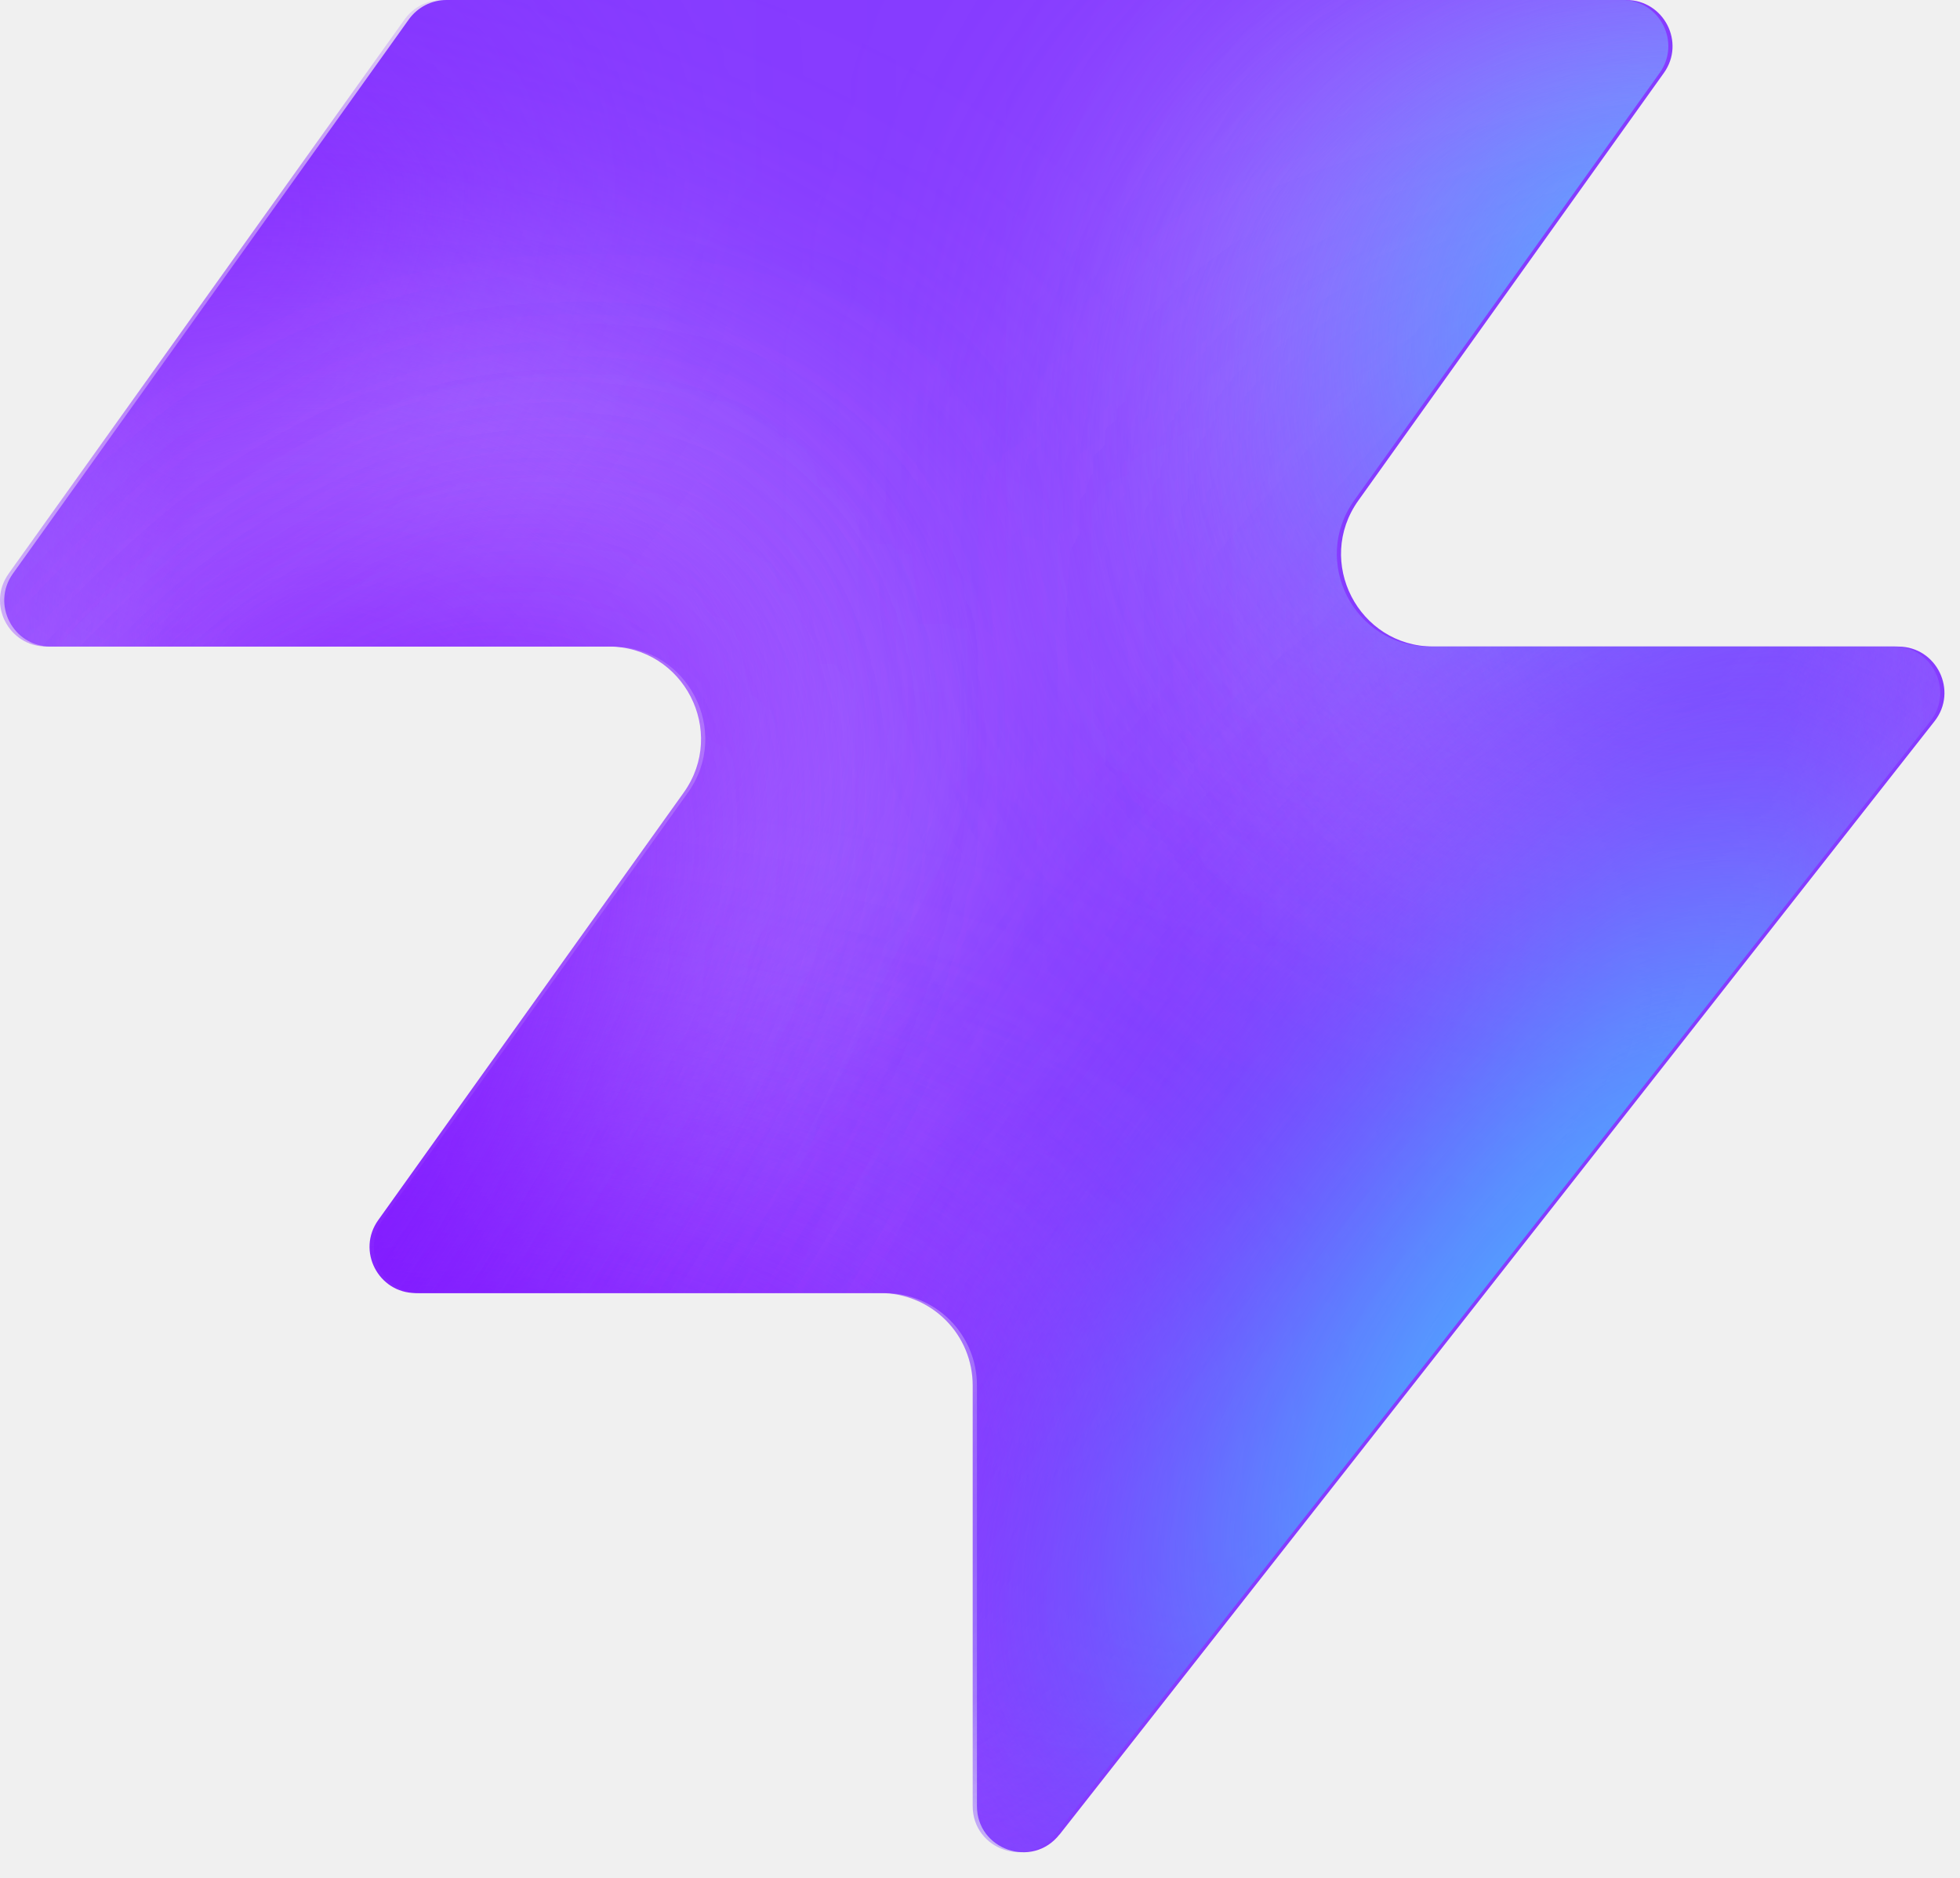
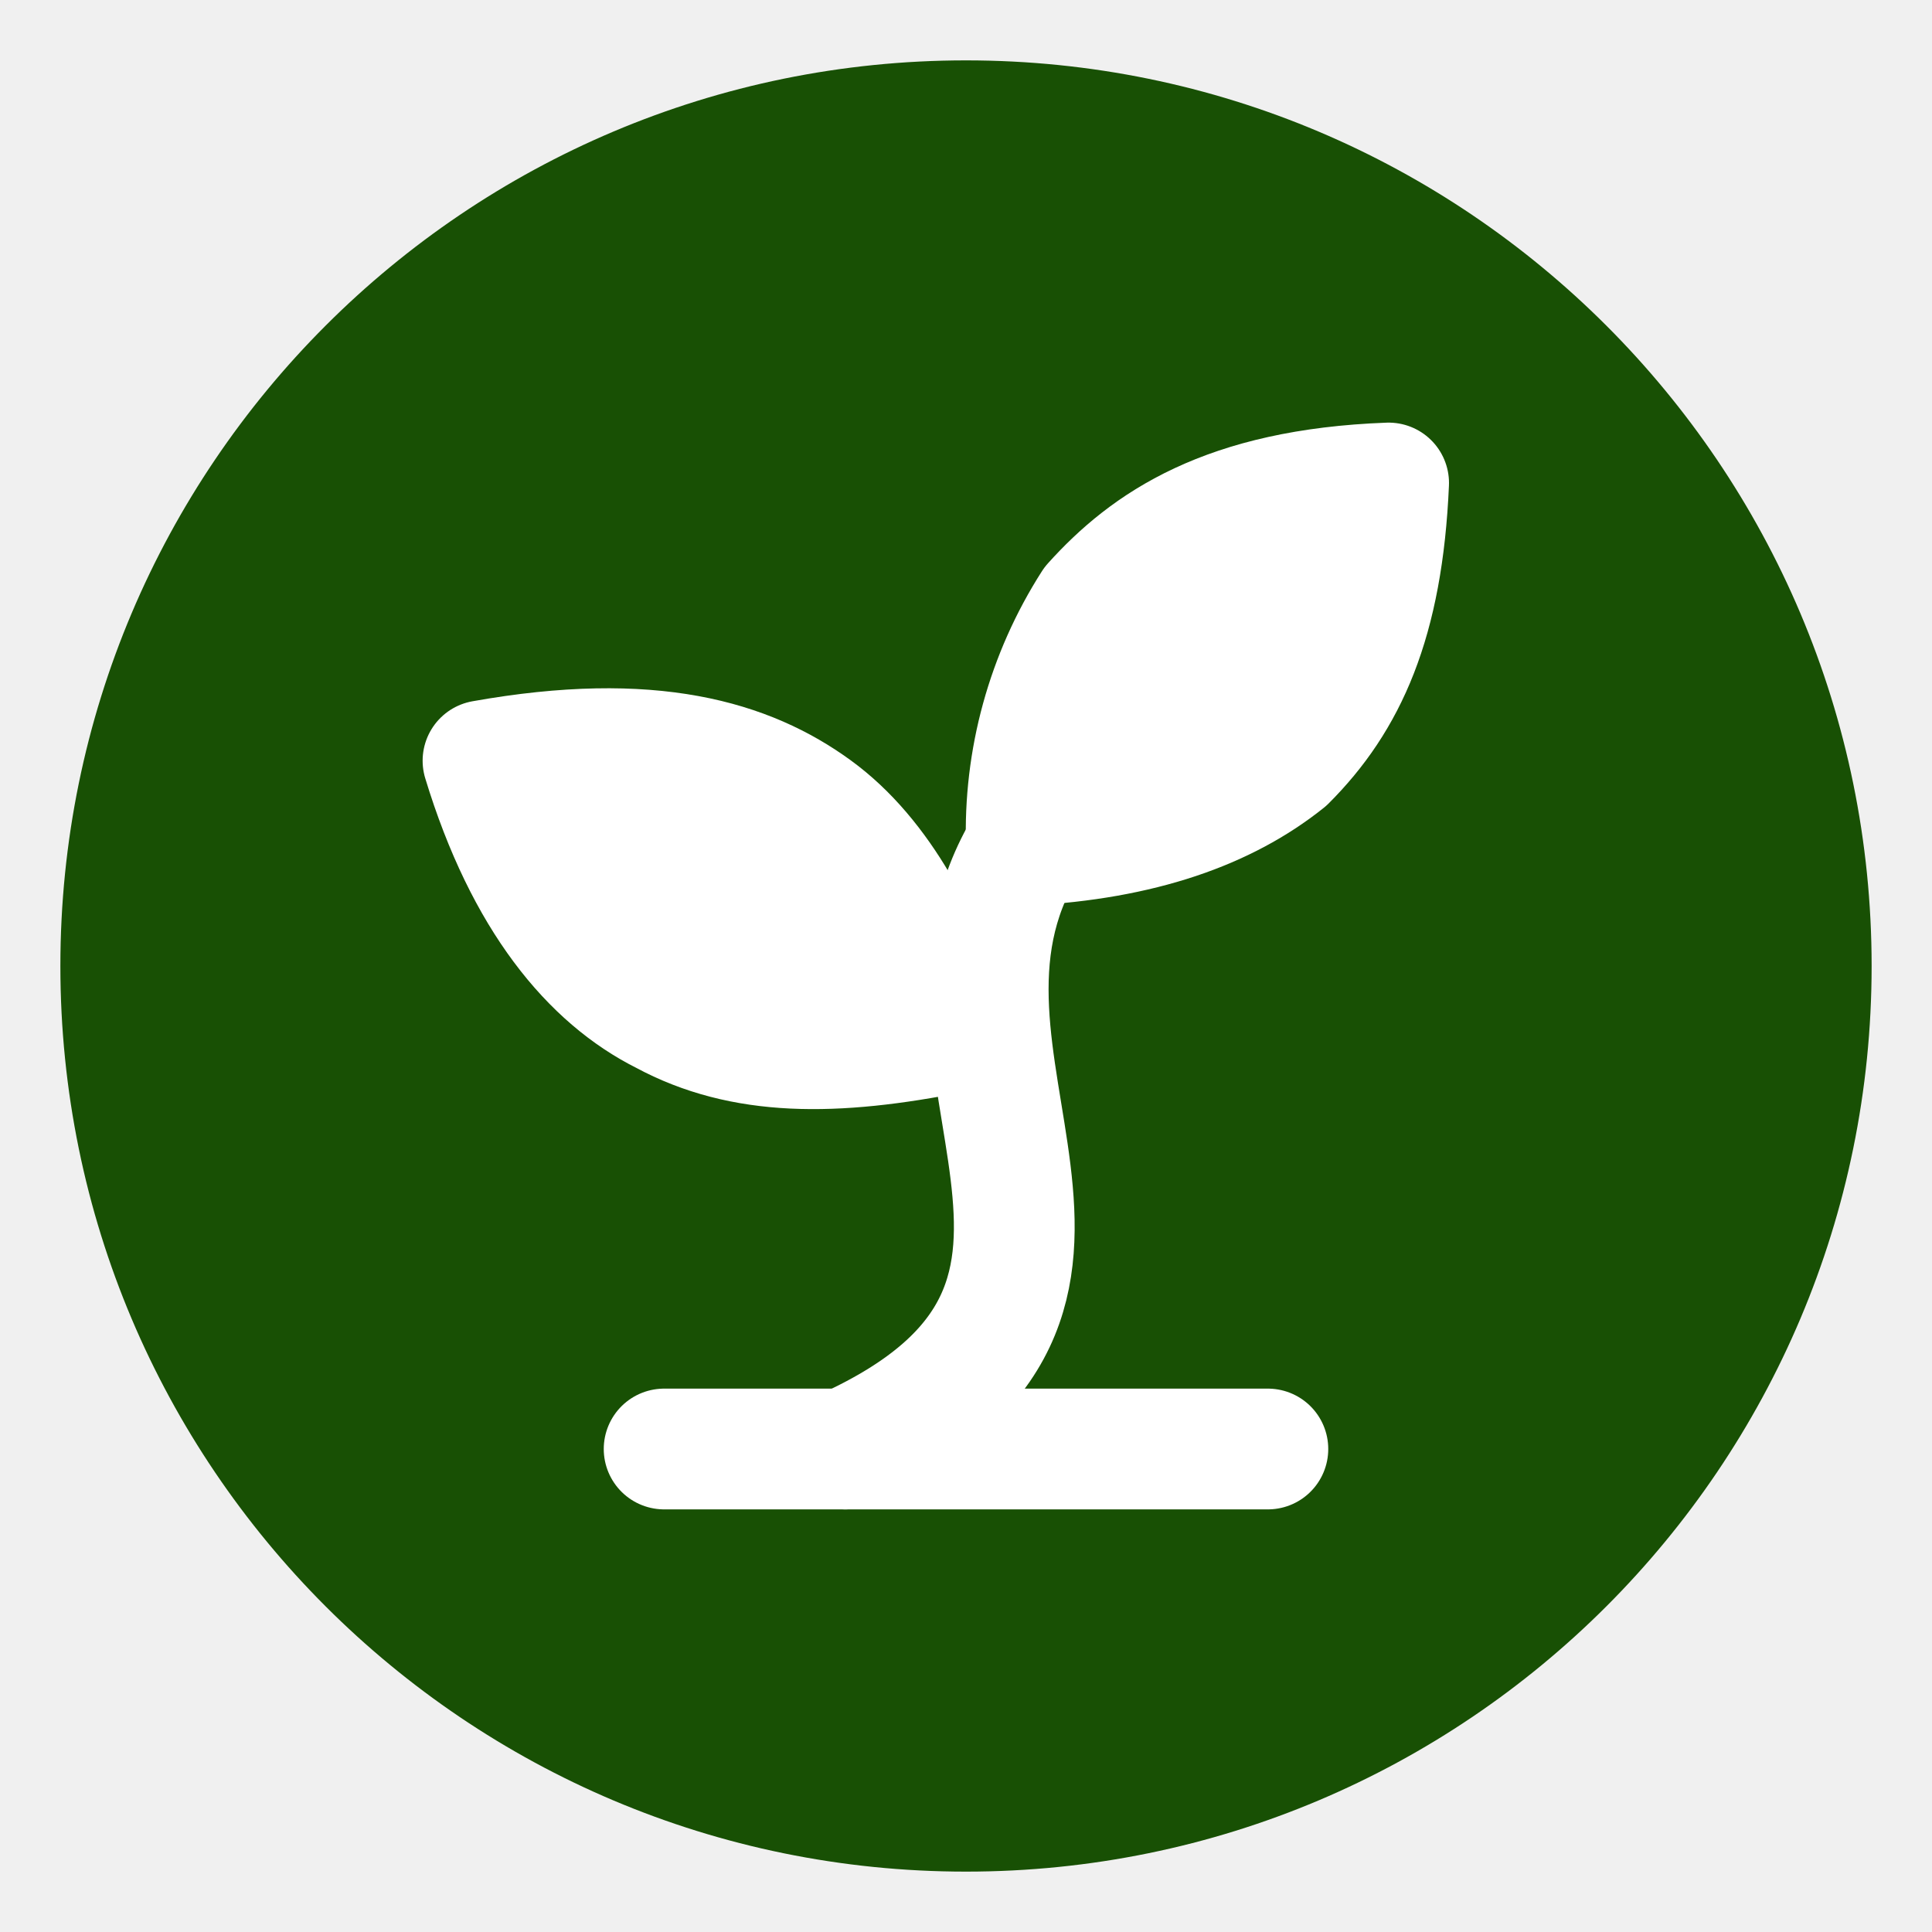
- <svg xmlns="http://www.w3.org/2000/svg" width="48" height="46" fill="none" viewBox="0 0 48 46">
-   <path fill="#863bff" d="M25.946 44.938c-.664.845-2.021.375-2.021-.698V33.937a2.26 2.26 0 0 0-2.262-2.262H10.287c-.92 0-1.456-1.04-.92-1.788l7.48-10.471c1.07-1.497 0-3.578-1.842-3.578H1.237c-.92 0-1.456-1.04-.92-1.788L10.013.474c.214-.297.556-.474.92-.474h28.894c.92 0 1.456 1.04.92 1.788l-7.48 10.471c-1.07 1.498 0 3.579 1.842 3.579h11.377c.943 0 1.473 1.088.89 1.83L25.947 44.94z" style="fill:#863bff;fill:color(display-p3 .525 .23 1);fill-opacity:1" />
-   <mask id="a" width="48" height="46" x="0" y="0" maskUnits="userSpaceOnUse" style="mask-type:alpha">
-     <path fill="#000" d="M25.842 44.938c-.664.844-2.021.375-2.021-.698V33.937a2.26 2.26 0 0 0-2.262-2.262H10.183c-.92 0-1.456-1.04-.92-1.788l7.48-10.471c1.07-1.498 0-3.579-1.842-3.579H1.133c-.92 0-1.456-1.04-.92-1.787L9.91.473c.214-.297.556-.474.92-.474h28.894c.92 0 1.456 1.04.92 1.788l-7.48 10.471c-1.07 1.498 0 3.578 1.842 3.578h11.377c.943 0 1.473 1.088.89 1.832L25.843 44.94z" style="fill:#000;fill-opacity:1" />
-   </mask>
-   <g mask="url(#a)">
-     <g filter="url(#b)">
-       <ellipse cx="5.508" cy="14.704" fill="#ede6ff" rx="5.508" ry="14.704" style="fill:#ede6ff;fill:color(display-p3 .927 .903 1);fill-opacity:1" transform="matrix(.00324 1 1 -.00324 -4.47 31.516)" />
-     </g>
-     <g filter="url(#c)">
-       <ellipse cx="10.399" cy="29.851" fill="#ede6ff" rx="10.399" ry="29.851" style="fill:#ede6ff;fill:color(display-p3 .927 .903 1);fill-opacity:1" transform="matrix(.00324 1 1 -.00324 -39.328 7.883)" />
-     </g>
-     <g filter="url(#d)">
-       <ellipse cx="5.508" cy="30.487" fill="#7e14ff" rx="5.508" ry="30.487" style="fill:#7e14ff;fill:color(display-p3 .492 .077 1);fill-opacity:1" transform="rotate(89.814 -25.913 -14.639)scale(1 -1)" />
-     </g>
-     <g filter="url(#e)">
-       <ellipse cx="5.508" cy="30.599" fill="#7e14ff" rx="5.508" ry="30.599" style="fill:#7e14ff;fill:color(display-p3 .492 .077 1);fill-opacity:1" transform="rotate(89.814 -32.644 -3.334)scale(1 -1)" />
-     </g>
-     <g filter="url(#f)">
-       <ellipse cx="5.508" cy="30.599" fill="#7e14ff" rx="5.508" ry="30.599" style="fill:#7e14ff;fill:color(display-p3 .492 .077 1);fill-opacity:1" transform="matrix(.00324 1 1 -.00324 -34.34 30.47)" />
-     </g>
-     <g filter="url(#g)">
-       <ellipse cx="14.072" cy="22.078" fill="#ede6ff" rx="14.072" ry="22.078" style="fill:#ede6ff;fill:color(display-p3 .927 .903 1);fill-opacity:1" transform="rotate(93.35 24.506 48.493)scale(-1 1)" />
-     </g>
-     <g filter="url(#h)">
-       <ellipse cx="3.47" cy="21.501" fill="#7e14ff" rx="3.47" ry="21.501" style="fill:#7e14ff;fill:color(display-p3 .492 .077 1);fill-opacity:1" transform="rotate(89.009 28.708 47.59)scale(-1 1)" />
-     </g>
-     <g filter="url(#i)">
-       <ellipse cx="3.47" cy="21.501" fill="#7e14ff" rx="3.47" ry="21.501" style="fill:#7e14ff;fill:color(display-p3 .492 .077 1);fill-opacity:1" transform="rotate(89.009 28.708 47.59)scale(-1 1)" />
-     </g>
-     <g filter="url(#j)">
-       <ellipse cx=".387" cy="8.972" fill="#7e14ff" rx="4.407" ry="29.108" style="fill:#7e14ff;fill:color(display-p3 .492 .077 1);fill-opacity:1" transform="rotate(39.51 .387 8.972)" />
-     </g>
-     <g filter="url(#k)">
-       <ellipse cx="47.523" cy="-6.092" fill="#7e14ff" rx="4.407" ry="29.108" style="fill:#7e14ff;fill:color(display-p3 .492 .077 1);fill-opacity:1" transform="rotate(37.892 47.523 -6.092)" />
-     </g>
-     <g filter="url(#l)">
-       <ellipse cx="41.412" cy="6.333" fill="#47bfff" rx="5.971" ry="9.665" style="fill:#47bfff;fill:color(display-p3 .28 .748 1);fill-opacity:1" transform="rotate(37.892 41.412 6.333)" />
-     </g>
-     <g filter="url(#m)">
-       <ellipse cx="-1.879" cy="38.332" fill="#7e14ff" rx="4.407" ry="29.108" style="fill:#7e14ff;fill:color(display-p3 .492 .077 1);fill-opacity:1" transform="rotate(37.892 -1.88 38.332)" />
-     </g>
-     <g filter="url(#n)">
-       <ellipse cx="-1.879" cy="38.332" fill="#7e14ff" rx="4.407" ry="29.108" style="fill:#7e14ff;fill:color(display-p3 .492 .077 1);fill-opacity:1" transform="rotate(37.892 -1.88 38.332)" />
-     </g>
-     <g filter="url(#o)">
-       <ellipse cx="35.651" cy="29.907" fill="#7e14ff" rx="4.407" ry="29.108" style="fill:#7e14ff;fill:color(display-p3 .492 .077 1);fill-opacity:1" transform="rotate(37.892 35.651 29.907)" />
-     </g>
-     <g filter="url(#p)">
-       <ellipse cx="38.418" cy="32.4" fill="#47bfff" rx="5.971" ry="15.297" style="fill:#47bfff;fill:color(display-p3 .28 .748 1);fill-opacity:1" transform="rotate(37.892 38.418 32.4)" />
-     </g>
+ <svg xmlns="http://www.w3.org/2000/svg" viewBox="0 0 32 32" fill="none">
+   <circle cx="16" cy="16" r="15" fill="#185004" />
+   <g transform="translate(4, 4)" stroke="#ffffff" stroke-width="2" stroke-linecap="round" stroke-linejoin="round" fill="none">
+     <path d="M7 20h10" />
+     <path d="M10 20c5.5-2.5.8-6.4 3-10" />
+     <path d="M9.5 9.4c1.1.8 1.8 2.2 2.3 3.7-2 .4-3.5.4-4.8-.3-1.2-.6-2.3-1.9-3-4.2 2.8-.5 4.4 0 5.5.8z" fill="#ffffff" />
+     <path d="M14.1 6a7 7 0 0 0-1.1 4c1.9-.1 3.3-.6 4.3-1.4 1-1 1.6-2.3 1.7-4.6-2.7.1-4 1-4.9 2z" fill="#ffffff" />
  </g>
-   <defs>
-     <filter id="b" width="60.045" height="41.654" x="-19.77" y="16.149" color-interpolation-filters="sRGB" filterUnits="userSpaceOnUse">
-       <feFlood flood-opacity="0" result="BackgroundImageFix" />
-       <feBlend in="SourceGraphic" in2="BackgroundImageFix" result="shape" />
-       <feGaussianBlur result="effect1_foregroundBlur_2002_17158" stdDeviation="7.659" />
-     </filter>
-     <filter id="c" width="90.34" height="51.437" x="-54.613" y="-7.533" color-interpolation-filters="sRGB" filterUnits="userSpaceOnUse">
-       <feFlood flood-opacity="0" result="BackgroundImageFix" />
-       <feBlend in="SourceGraphic" in2="BackgroundImageFix" result="shape" />
-       <feGaussianBlur result="effect1_foregroundBlur_2002_17158" stdDeviation="7.659" />
-     </filter>
-     <filter id="d" width="79.355" height="29.4" x="-49.64" y="2.03" color-interpolation-filters="sRGB" filterUnits="userSpaceOnUse">
-       <feFlood flood-opacity="0" result="BackgroundImageFix" />
-       <feBlend in="SourceGraphic" in2="BackgroundImageFix" result="shape" />
-       <feGaussianBlur result="effect1_foregroundBlur_2002_17158" stdDeviation="4.596" />
-     </filter>
-     <filter id="e" width="79.579" height="29.4" x="-45.045" y="20.029" color-interpolation-filters="sRGB" filterUnits="userSpaceOnUse">
-       <feFlood flood-opacity="0" result="BackgroundImageFix" />
-       <feBlend in="SourceGraphic" in2="BackgroundImageFix" result="shape" />
-       <feGaussianBlur result="effect1_foregroundBlur_2002_17158" stdDeviation="4.596" />
-     </filter>
-     <filter id="f" width="79.579" height="29.4" x="-43.513" y="21.178" color-interpolation-filters="sRGB" filterUnits="userSpaceOnUse">
-       <feFlood flood-opacity="0" result="BackgroundImageFix" />
-       <feBlend in="SourceGraphic" in2="BackgroundImageFix" result="shape" />
-       <feGaussianBlur result="effect1_foregroundBlur_2002_17158" stdDeviation="4.596" />
-     </filter>
-     <filter id="g" width="74.749" height="58.852" x="15.756" y="-17.901" color-interpolation-filters="sRGB" filterUnits="userSpaceOnUse">
-       <feFlood flood-opacity="0" result="BackgroundImageFix" />
-       <feBlend in="SourceGraphic" in2="BackgroundImageFix" result="shape" />
-       <feGaussianBlur result="effect1_foregroundBlur_2002_17158" stdDeviation="7.659" />
-     </filter>
-     <filter id="h" width="61.377" height="25.362" x="23.548" y="2.284" color-interpolation-filters="sRGB" filterUnits="userSpaceOnUse">
-       <feFlood flood-opacity="0" result="BackgroundImageFix" />
-       <feBlend in="SourceGraphic" in2="BackgroundImageFix" result="shape" />
-       <feGaussianBlur result="effect1_foregroundBlur_2002_17158" stdDeviation="4.596" />
-     </filter>
-     <filter id="i" width="61.377" height="25.362" x="23.548" y="2.284" color-interpolation-filters="sRGB" filterUnits="userSpaceOnUse">
-       <feFlood flood-opacity="0" result="BackgroundImageFix" />
-       <feBlend in="SourceGraphic" in2="BackgroundImageFix" result="shape" />
-       <feGaussianBlur result="effect1_foregroundBlur_2002_17158" stdDeviation="4.596" />
-     </filter>
-     <filter id="j" width="56.045" height="63.649" x="-27.636" y="-22.853" color-interpolation-filters="sRGB" filterUnits="userSpaceOnUse">
-       <feFlood flood-opacity="0" result="BackgroundImageFix" />
-       <feBlend in="SourceGraphic" in2="BackgroundImageFix" result="shape" />
-       <feGaussianBlur result="effect1_foregroundBlur_2002_17158" stdDeviation="4.596" />
-     </filter>
-     <filter id="k" width="54.814" height="64.646" x="20.116" y="-38.415" color-interpolation-filters="sRGB" filterUnits="userSpaceOnUse">
-       <feFlood flood-opacity="0" result="BackgroundImageFix" />
-       <feBlend in="SourceGraphic" in2="BackgroundImageFix" result="shape" />
-       <feGaussianBlur result="effect1_foregroundBlur_2002_17158" stdDeviation="4.596" />
-     </filter>
-     <filter id="l" width="33.541" height="35.313" x="24.641" y="-11.323" color-interpolation-filters="sRGB" filterUnits="userSpaceOnUse">
-       <feFlood flood-opacity="0" result="BackgroundImageFix" />
-       <feBlend in="SourceGraphic" in2="BackgroundImageFix" result="shape" />
-       <feGaussianBlur result="effect1_foregroundBlur_2002_17158" stdDeviation="4.596" />
-     </filter>
-     <filter id="m" width="54.814" height="64.646" x="-29.286" y="6.009" color-interpolation-filters="sRGB" filterUnits="userSpaceOnUse">
-       <feFlood flood-opacity="0" result="BackgroundImageFix" />
-       <feBlend in="SourceGraphic" in2="BackgroundImageFix" result="shape" />
-       <feGaussianBlur result="effect1_foregroundBlur_2002_17158" stdDeviation="4.596" />
-     </filter>
-     <filter id="n" width="54.814" height="64.646" x="-29.286" y="6.009" color-interpolation-filters="sRGB" filterUnits="userSpaceOnUse">
-       <feFlood flood-opacity="0" result="BackgroundImageFix" />
-       <feBlend in="SourceGraphic" in2="BackgroundImageFix" result="shape" />
-       <feGaussianBlur result="effect1_foregroundBlur_2002_17158" stdDeviation="4.596" />
-     </filter>
-     <filter id="o" width="54.814" height="64.646" x="8.244" y="-2.416" color-interpolation-filters="sRGB" filterUnits="userSpaceOnUse">
-       <feFlood flood-opacity="0" result="BackgroundImageFix" />
-       <feBlend in="SourceGraphic" in2="BackgroundImageFix" result="shape" />
-       <feGaussianBlur result="effect1_foregroundBlur_2002_17158" stdDeviation="4.596" />
-     </filter>
-     <filter id="p" width="39.409" height="43.623" x="18.713" y="10.588" color-interpolation-filters="sRGB" filterUnits="userSpaceOnUse">
-       <feFlood flood-opacity="0" result="BackgroundImageFix" />
-       <feBlend in="SourceGraphic" in2="BackgroundImageFix" result="shape" />
-       <feGaussianBlur result="effect1_foregroundBlur_2002_17158" stdDeviation="4.596" />
-     </filter>
-   </defs>
</svg>
